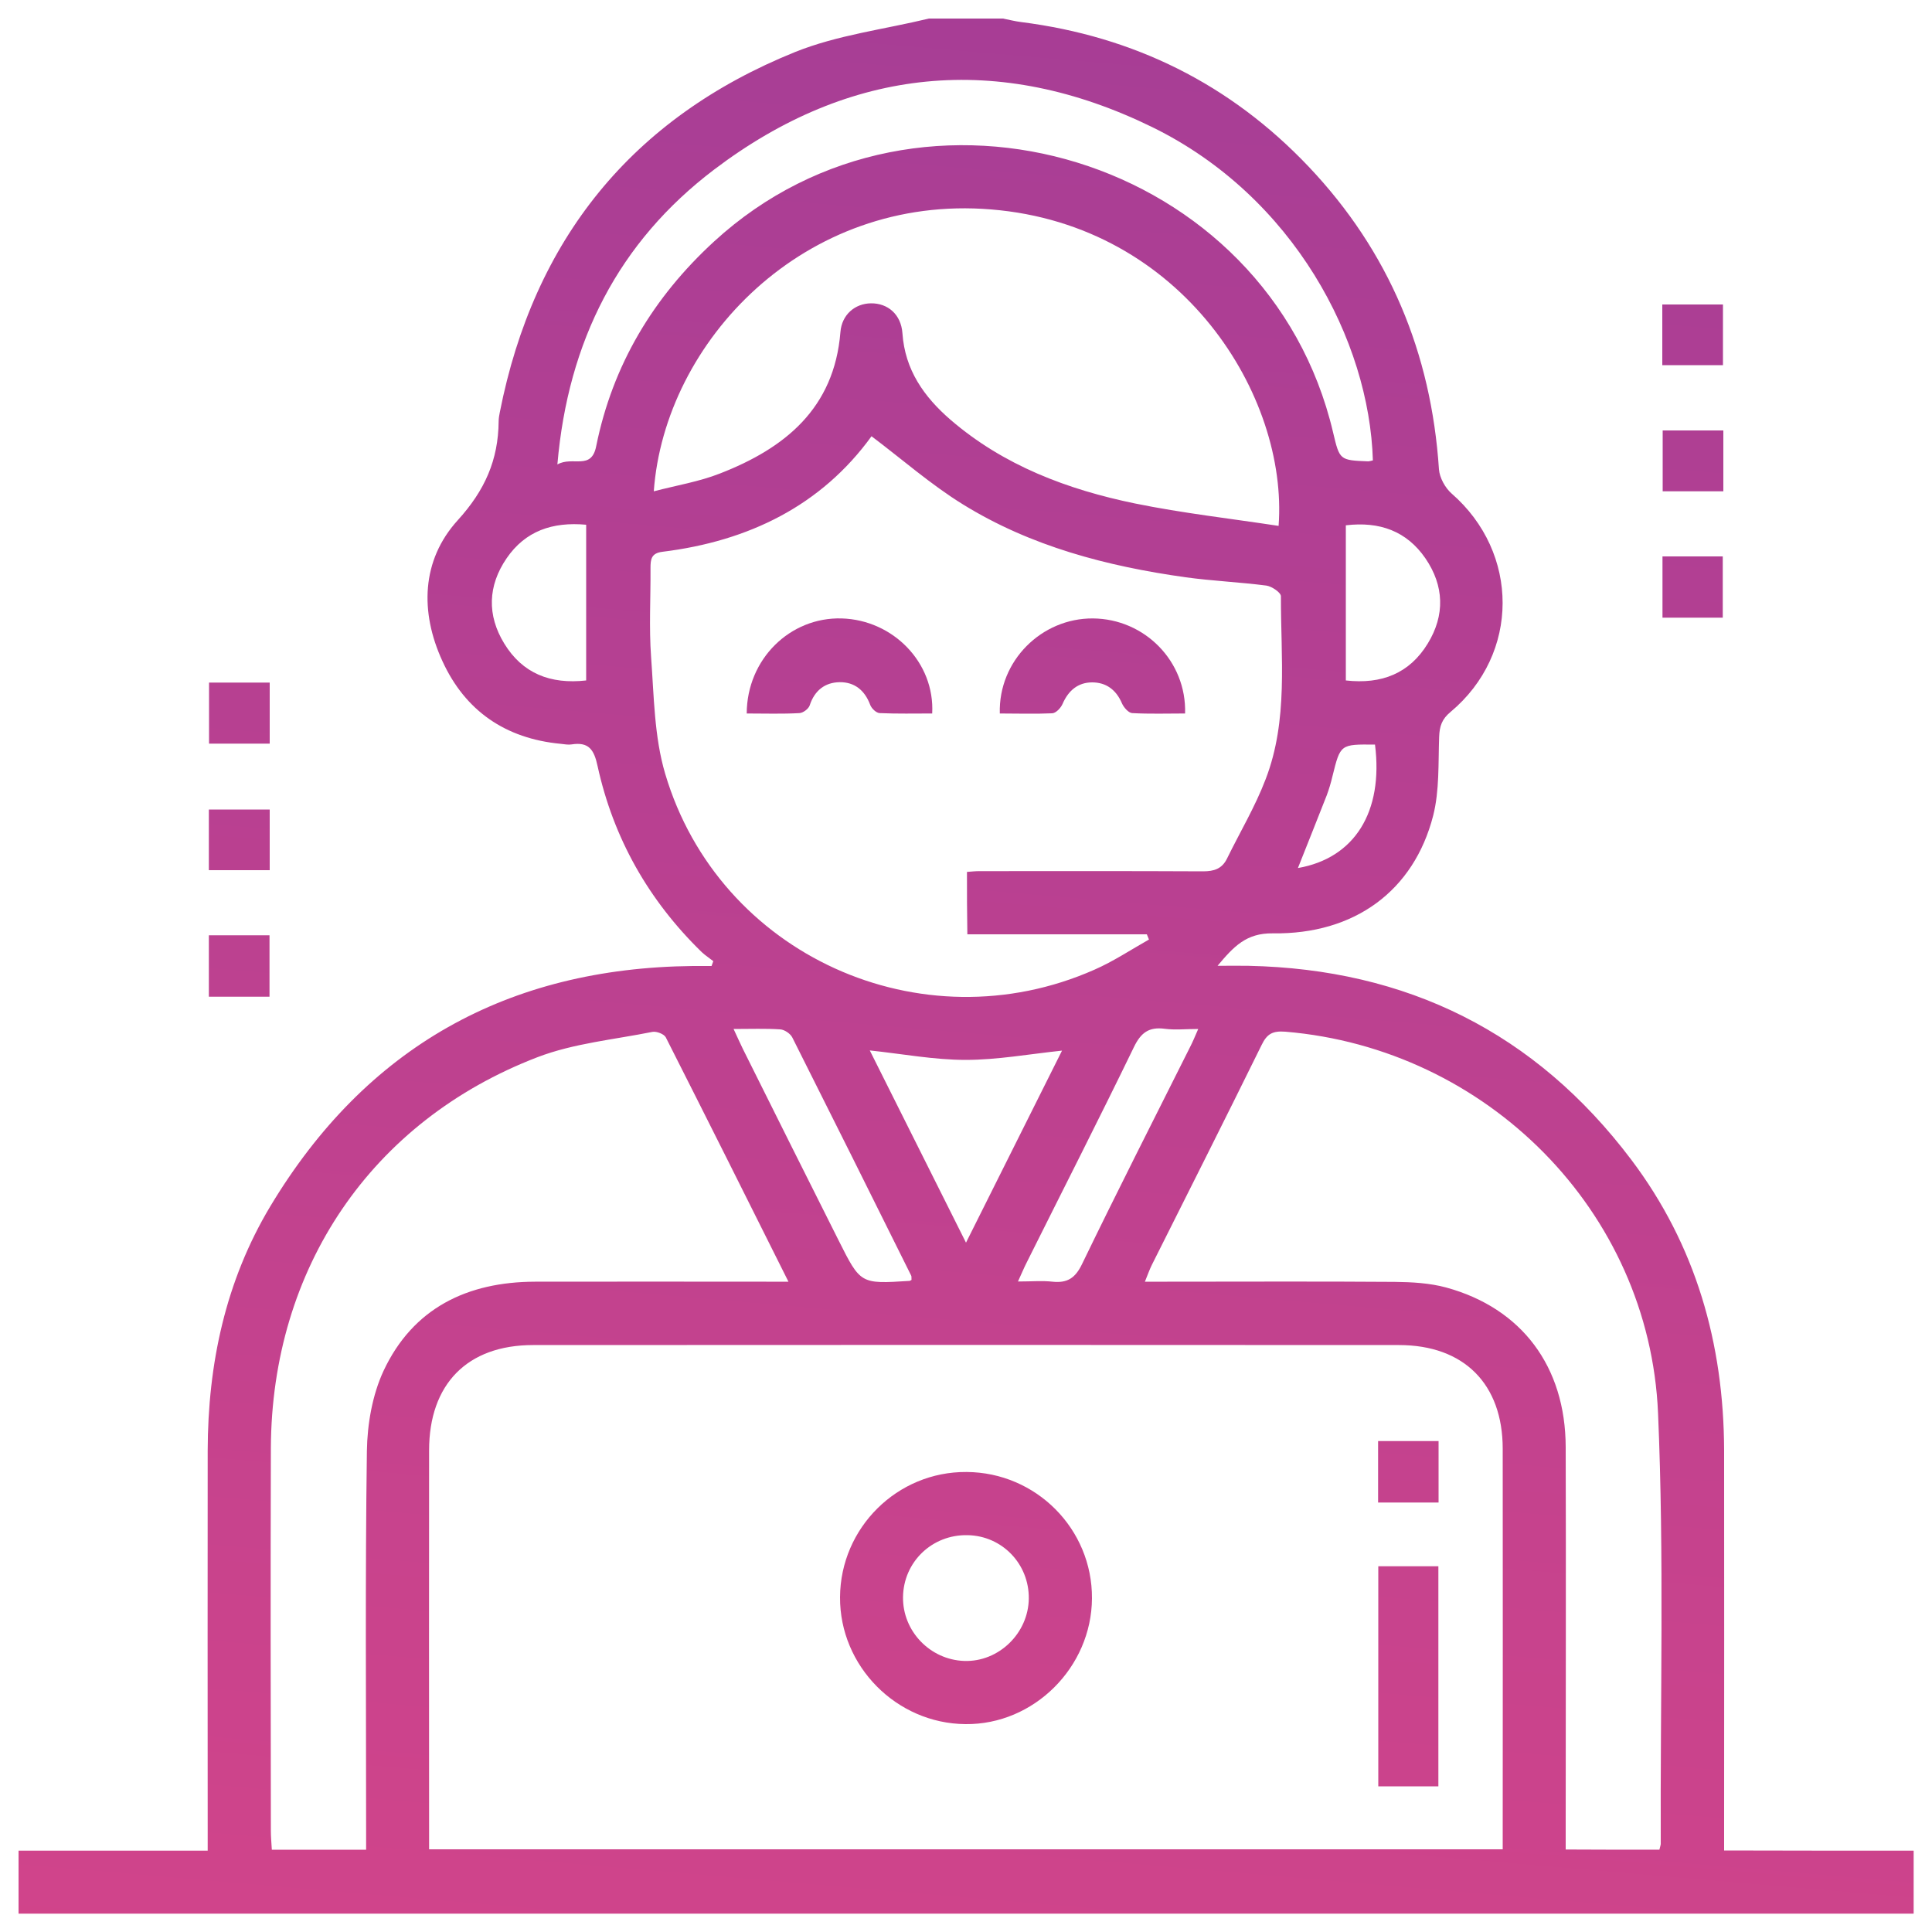
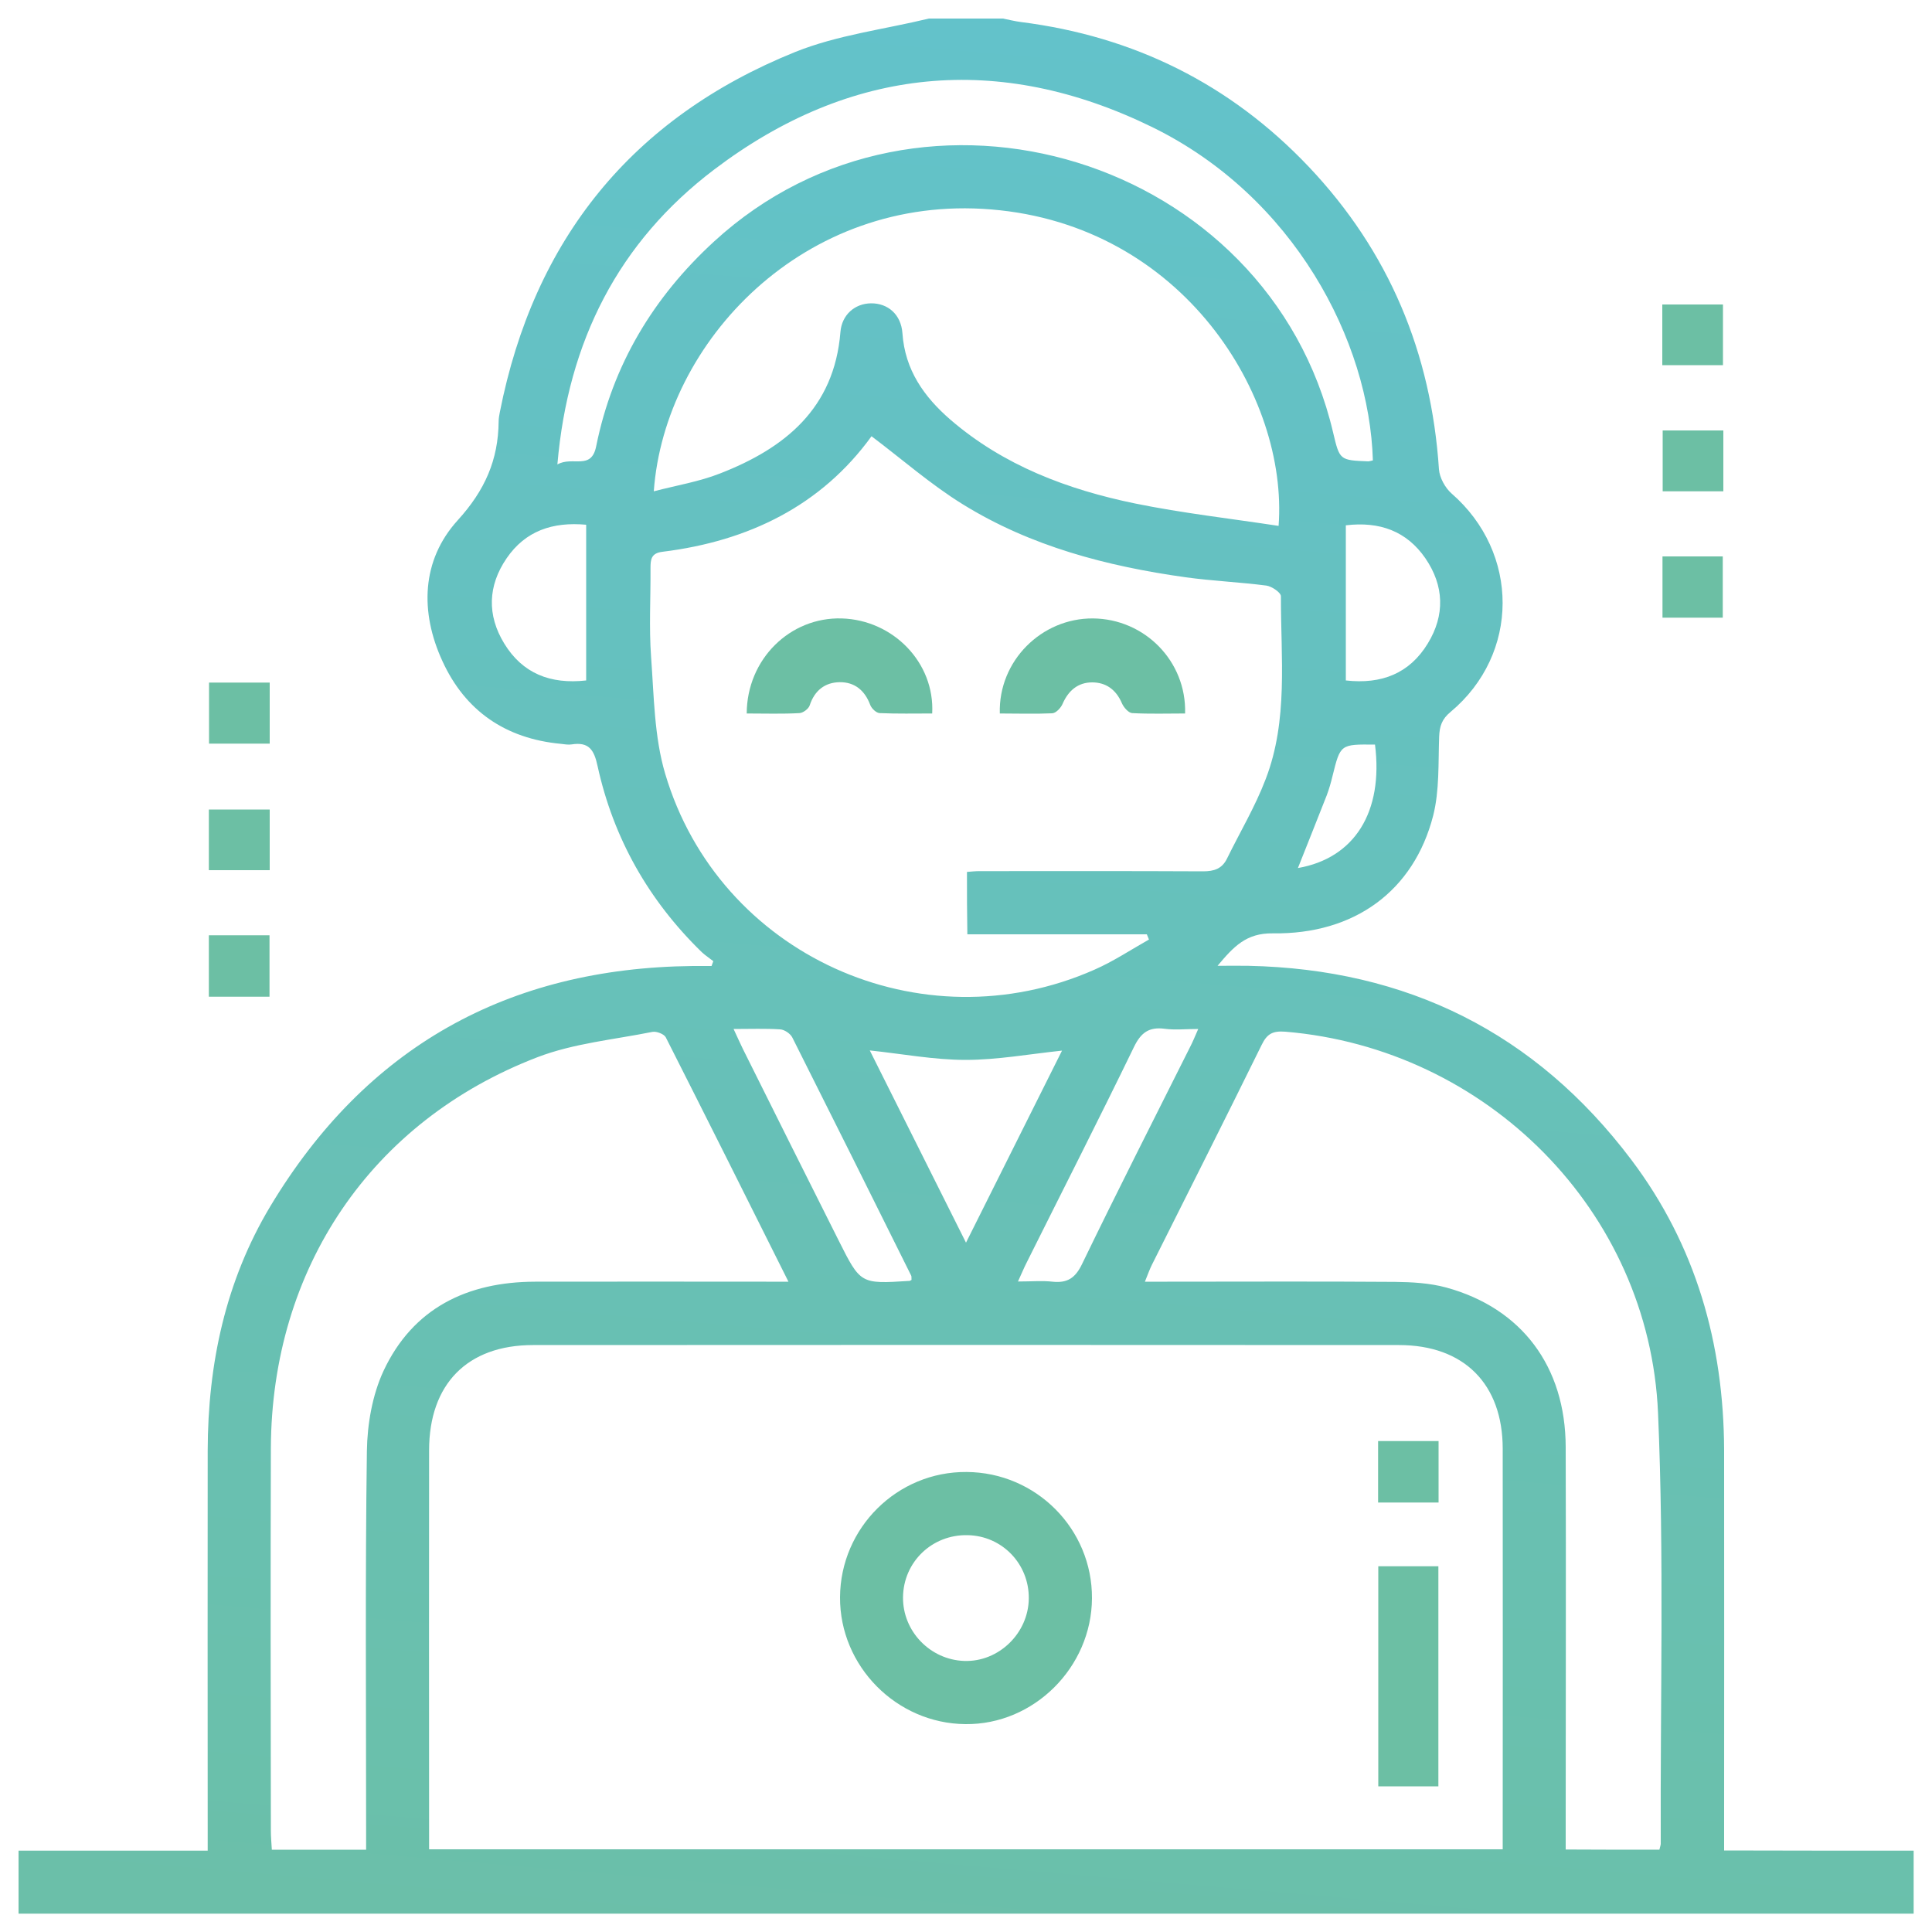
<svg xmlns="http://www.w3.org/2000/svg" version="1.1" id="Capa_1" x="0px" y="0px" viewBox="-293 -103 1000 1000" style="enable-background:new -293 -103 1000 1000;" xml:space="preserve">
  <style type="text/css">
	.st0{fill:url(#SVGID_1_);}
	.st1{fill:url(#SVGID_2_);}
	.st2{fill:url(#SVGID_3_);}
	.st3{fill:url(#SVGID_4_);}
	.st4{fill:url(#SVGID_5_);}
	.st5{fill:url(#SVGID_6_);}
	.st6{fill:url(#SVGID_7_);}
	.st7{fill:url(#SVGID_8_);}
	.st8{fill:url(#SVGID_9_);}
	.st9{fill:url(#SVGID_10_);}
	.st10{fill:url(#SVGID_11_);}
	.st11{fill:url(#SVGID_12_);}
</style>
  <g>
    <linearGradient id="SVGID_1_" gradientUnits="userSpaceOnUse" x1="190.445" y1="1064.138" x2="294.193" y2="-145.122">
-       <stop offset="0" style="stop-color:#D64589" />
-       <stop offset="1" style="stop-color:#A53D96" />
+       <stop offset="0" style="stop-color:#6CBFA4" />
+       <stop offset="1" style="stop-color:#62C2CC" />
    </linearGradient>
    <path class="st0" d="M697.5,854.9c0,10.9,0,21.7,0,32.6c-327,0-654,0-980.9,0c0-10.9,0-21.7,0-32.6c32.4,0,64.9,0,97.9,0   c0-5.2,0-9,0-12.7c0-64.8-0.1-129.6,0-194.4c0.1-44.8,9.2-87.7,32.4-126.4C-103.6,439-30.3,398,65.6,397c3.2,0,6.5,0,9.7,0   c0.3-0.8,0.6-1.7,0.9-2.5c-2-1.6-4.2-3-6-4.7c-27.5-26.8-45.7-58.9-53.9-96.3c-1.8-8.4-4.5-12.6-13.4-11.2   c-1.8,0.3-3.8-0.1-5.7-0.3c-28.5-2.7-49.4-17-61.2-42.8c-11.7-25.4-10.9-52.2,7.9-72.9c14.1-15.5,21-31.2,21.2-51.2   c0-1.6,0.3-3.2,0.6-4.7C-16.7,21,34.1-42,118.6-76.1c21.9-8.8,46.1-11.7,69.2-17.3c12.8,0,25.5,0,38.3,0c3.1,0.6,6.2,1.4,9.3,1.8   c58.5,7.4,108.4,32.1,149,74.9c41.6,43.9,63.4,96.4,67.4,156.6c0.3,4.3,3.2,9.6,6.5,12.5c35.3,30.7,35.4,83.1-0.5,113.1   c-4.5,3.7-5.7,7.4-5.9,12.9c-0.5,13.7,0.2,27.8-3.1,40.8c-10,38.9-40.7,61.5-83,60.9c-13.8-0.2-20.3,6.9-28.6,16.8   c6.4,0,11.1-0.1,15.9,0c82.1,1.7,148.6,34.6,198.2,100.3c33.5,44.4,47.9,95.2,48.1,150.4c0.1,65.1,0,130.3,0,195.4   c0,3.7,0,7.4,0,11.8C633.1,854.9,665.3,854.9,697.5,854.9z M-70.9,854.2c185.8,0,370.5,0,555.7,0c0-3.5,0-6.3,0-9.1   c0-66.1,0.1-132.2,0-198.2c0-33.5-20-53.7-53.7-53.7c-149.4-0.1-298.8-0.1-448.2,0c-34.1,0-53.8,20.3-53.8,54.5   c-0.1,65.8,0,131.5,0,197.3C-70.9,847.8-70.9,850.6-70.9,854.2z M207.5,348.3c2.6-0.2,4.4-0.4,6.3-0.4c38.6,0,77.2-0.1,115.9,0.1   c5.7,0,9.8-1.3,12.4-6.6c6.7-13.7,14.6-26.9,20-41.1c11.8-30.6,7.8-63,7.9-94.7c0-1.9-4.7-5.1-7.5-5.5c-13.9-1.8-28-2.4-41.8-4.3   c-40.7-5.7-80.2-16-115.4-37.8c-16.5-10.2-31.4-23.3-47.2-35.2c-26,35.9-63.6,54.3-108.2,59.8c-5.9,0.7-6.2,4-6.2,8.5   c0.1,15.3-0.8,30.7,0.3,45.9c1.5,20.3,1.6,41.3,7.3,60.5c27.8,93.8,132.5,141.1,222.2,101.4c9.8-4.3,18.8-10.3,28.2-15.6   c-0.4-0.9-0.7-1.8-1.1-2.7c-30.8,0-61.6,0-92.9,0C207.5,369.5,207.5,359.4,207.5,348.3z M-103.5,854.4c0-4.1,0-7.5,0-11   c0-65.1-0.5-130.2,0.4-195.3c0.2-13.9,2.8-29,8.6-41.5c15.2-32.5,43.3-46.1,78.4-46.2c39.9-0.1,79.8,0,119.7,0c3.3,0,6.6,0,11.5,0   c-21.7-43.5-42.5-85-63.5-126.5c-0.9-1.7-4.8-3.2-6.9-2.8c-19.9,4-40.7,5.9-59.5,13.1c-86.2,33.1-137.6,109.4-138,202.3   c-0.2,66.1-0.1,132.1,0,198.2c0,3.1,0.3,6.2,0.5,9.7C-136.1,854.4-120.6,854.4-103.5,854.4z M565.9,854.4c0.4-1.8,0.7-2.4,0.7-3   c-0.3-74.3,1.8-148.8-1.4-223c-4.5-104.7-88.7-188.7-192.9-197.4c-6.6-0.5-9.5,1.1-12.3,6.9c-18.7,38-37.8,75.9-56.8,113.8   c-1.2,2.4-2.1,5-3.6,8.7c4.7,0,8.2,0,11.6,0c39.3,0,78.5-0.2,117.8,0.1c8.9,0.1,18,0.6,26.5,2.9c39.2,10.7,61.8,41,61.9,82.6   c0.2,65.7,0,131.5,0,197.2c0,3.7,0,7.4,0,11.1C534.5,854.4,550.1,854.4,565.9,854.4z M45.4,151.3c11.9-3.1,23.5-5,34.2-9.2   c33.7-13.1,59.2-33.7,62.4-73.2c0.7-9,7.5-14.8,15.8-14.9c8.7-0.1,15.6,5.7,16.3,15.5c1.3,19,11.2,32.9,24.8,44.7   c27.6,23.8,60.7,36.2,95.6,43.4c24.5,5,49.4,7.8,74.3,11.6C373.8,102.3,319.4,13.5,220,5.4C123.2-2.6,51,73.8,45.4,151.3z    M417.6,135.3C415.8,73.4,376.7-1.3,303.4-37.2C224.1-76,147-68.6,76.6-15.2C27.3,22.2,1,73.4-4.5,137.4c7.9-4.5,17.6,3.3,20.1-9.5   c8.5-42,29.5-77,61-105.9C184-76.6,363.6-21.3,397,120.8c3.4,14.4,3.4,14.4,18.2,15C415.7,135.8,416.3,135.6,417.6,135.3z    M207,540.2c17.3-34.6,33.5-67,49.7-99.4c-17.1,1.8-33.5,4.8-49.9,4.8c-16.3,0-32.6-3.1-49.6-4.9   C173.6,473.4,189.8,505.8,207,540.2z M178.8,559.5c-0.1-1.1,0.1-1.8-0.2-2.3c-20.4-41.1-40.9-82.2-61.5-123.2c-1-2-4.1-4.1-6.3-4.2   c-7.6-0.5-15.2-0.2-24.1-0.2c2,4.2,3.3,7.3,4.8,10.3c16.5,33.1,33,66.2,49.6,99.2c11.3,22.5,11.3,22.5,36.4,20.9   C177.7,560.1,178,559.9,178.8,559.5z M327.2,429.6c-6.6,0-12,0.6-17.3-0.1c-8.2-1.1-12.4,2-16,9.5c-18.1,37.3-36.9,74.2-55.4,111.3   c-1.5,2.9-2.7,5.9-4.6,10c7.2,0,12.6-0.5,17.9,0.1c7.7,0.8,11.8-1.9,15.3-9.2c18.2-37.6,37.1-74.8,55.8-112.1   C324.3,436.4,325.5,433.5,327.2,429.6z M10.4,249.2c0-27.3,0-53.6,0-80.6C-7,167-21.1,171.8-30.8,186c-9.7,14.2-10.2,29.4-1.2,44.1   C-22.6,245.5-8.2,251.3,10.4,249.2z M403.6,249.2c18.6,2.1,33-3.7,42.4-19.1c9-14.7,8.5-29.9-1.2-44.1   c-9.7-14.1-23.7-19.2-41.2-17.1C403.6,195.6,403.6,222,403.6,249.2z M418.7,282.4c-18-0.2-17.9-0.2-22,16.3c-0.8,3.4-1.8,6.8-3,10   c-4.9,12.5-9.9,25-14.9,37.6C408.1,341.2,423.1,317.3,418.7,282.4z" />
    <linearGradient id="SVGID_2_" gradientUnits="userSpaceOnUse" x1="-223.362" y1="1028.635" x2="-119.614" y2="-180.625">
-       <stop offset="0" style="stop-color:#D64589" />
-       <stop offset="1" style="stop-color:#A53D96" />
+       <stop offset="0" style="stop-color:#6CBFA4" />
+       <stop offset="1" style="stop-color:#6CBFA4" />
    </linearGradient>
    <path class="st1" d="M-184.9,381.1c10.6,0,20.6,0,31.4,0c0,10.7,0,20.9,0,31.8c-10.6,0-20.6,0-31.4,0   C-184.9,402.4-184.9,392.4-184.9,381.1z" />
    <linearGradient id="SVGID_3_" gradientUnits="userSpaceOnUse" x1="-234.432" y1="1027.685" x2="-130.684" y2="-181.575">
-       <stop offset="0" style="stop-color:#D64589" />
-       <stop offset="1" style="stop-color:#A53D96" />
+       <stop offset="0" style="stop-color:#6CBFA4" />
+       <stop offset="1" style="stop-color:#6CBFA4 " />
    </linearGradient>
    <path class="st2" d="M-153.4,281.9c-10.6,0-20.7,0-31.4,0c0-10.4,0-20.6,0-31.6c10.4,0,20.6,0,31.4,0   C-153.4,260.7-153.4,270.8-153.4,281.9z" />
    <linearGradient id="SVGID_4_" gradientUnits="userSpaceOnUse" x1="-228.881" y1="1028.161" x2="-125.133" y2="-181.098">
-       <stop offset="0" style="stop-color:#D64589" />
-       <stop offset="1" style="stop-color:#A53D96" />
+       <stop offset="0" style="stop-color:#6CBFA4" />
+       <stop offset="1" style="stop-color:#6CBFA4" />
    </linearGradient>
    <path class="st3" d="M-153.4,316c0,10.7,0,20.8,0,31.4c-10.6,0-20.7,0-31.5,0c0-10.3,0-20.4,0-31.4C-174.8,316-164.5,316-153.4,316   z" />
    <linearGradient id="SVGID_5_" gradientUnits="userSpaceOnUse" x1="495.584" y1="1090.317" x2="599.332" y2="-118.943">
-       <stop offset="0" style="stop-color:#D64589" />
-       <stop offset="1" style="stop-color:#A53D96" />
+       <stop offset="0" style="stop-color:#6CBFA4" />
+       <stop offset="1" style="stop-color:#6CBFA4" />
    </linearGradient>
    <path class="st4" d="M598.8,86c-10.8,0-20.8,0-31.4,0c0-10.5,0-20.5,0-31.4c10.1,0,20.4,0,31.4,0C598.8,64.6,598.8,74.9,598.8,86z" />
    <linearGradient id="SVGID_6_" gradientUnits="userSpaceOnUse" x1="501.361" y1="1090.812" x2="605.109" y2="-118.448">
-       <stop offset="0" style="stop-color:#D64589" />
-       <stop offset="1" style="stop-color:#A53D96" />
+       <stop offset="0" style="stop-color:#6CBFA4" />
+       <stop offset="1" style="stop-color:#6CBFA4" />
    </linearGradient>
    <path class="st5" d="M599,119.8c0,10.9,0,20.9,0,31.5c-10.5,0-20.6,0-31.4,0c0-10.2,0-20.5,0-31.5C577.7,119.8,588,119.8,599,119.8   z" />
    <linearGradient id="SVGID_7_" gradientUnits="userSpaceOnUse" x1="506.684" y1="1091.269" x2="610.432" y2="-117.991">
-       <stop offset="0" style="stop-color:#D64589" />
-       <stop offset="1" style="stop-color:#A53D96" />
+       <stop offset="0" style="stop-color:#6CBFA4" />
+       <stop offset="1" style="stop-color:#6CBFA4" />
    </linearGradient>
    <path class="st6" d="M598.7,216.7c-10.5,0-20.5,0-31.2,0c0-10.6,0-20.9,0-31.7c10.3,0,20.3,0,31.2,0   C598.7,195,598.7,205.3,598.7,216.7z" />
    <linearGradient id="SVGID_8_" gradientUnits="userSpaceOnUse" x1="177.899" y1="1063.061" x2="281.647" y2="-146.199">
-       <stop offset="0" style="stop-color:#D64589" />
-       <stop offset="1" style="stop-color:#A53D96" />
+       <stop offset="0" style="stop-color:#6CBFA4" />
+       <stop offset="1" style="stop-color:#6CBFA4" />
    </linearGradient>
    <path class="st7" d="M141.8,723.7c0.2-35.9,29.6-65.1,65.5-64.8c36,0.2,65.1,29.5,64.9,65.4c-0.2,35.7-30.1,65.5-65.5,65.1   C171,789.1,141.6,759.4,141.8,723.7z M207.8,691.6c-18.4-0.4-33.2,13.9-33.4,32.1c-0.2,17.6,14,32.4,31.7,33   c17.8,0.6,33.2-14.3,33.4-32.3C239.7,706.5,225.7,691.9,207.8,691.6z" />
    <linearGradient id="SVGID_9_" gradientUnits="userSpaceOnUse" x1="408.624" y1="1082.856" x2="512.372" y2="-126.404">
-       <stop offset="0" style="stop-color:#D64589" />
-       <stop offset="1" style="stop-color:#A53D96" />
+       <stop offset="0" style="stop-color:#6CBFA4" />
+       <stop offset="1" style="stop-color:#6CBFA4" />
    </linearGradient>
    <path class="st8" d="M420.4,707.7c10.6,0,20.4,0,31.1,0c0,37.9,0,75.6,0,113.9c-10.1,0-20.2,0-31.1,0   C420.4,784.1,420.4,746.3,420.4,707.7z" />
    <linearGradient id="SVGID_10_" gradientUnits="userSpaceOnUse" x1="399.688" y1="1082.089" x2="503.436" y2="-127.171">
-       <stop offset="0" style="stop-color:#D64589" />
-       <stop offset="1" style="stop-color:#A53D96" />
+       <stop offset="0" style="stop-color:#6CBFA4" />
+       <stop offset="1" style="stop-color:#6CBFA4" />
    </linearGradient>
    <path class="st9" d="M451.6,674.7c-10.8,0-20.6,0-31.3,0c0-10.5,0-20.8,0-31.8c10,0,20.4,0,31.3,0   C451.6,653.2,451.6,663.5,451.6,674.7z" />
    <linearGradient id="SVGID_11_" gradientUnits="userSpaceOnUse" x1="73.746" y1="1054.125" x2="177.494" y2="-155.135">
-       <stop offset="0" style="stop-color:#D64589" />
-       <stop offset="1" style="stop-color:#A53D96" />
+       <stop offset="0" style="stop-color:#6CBFA4" />
+       <stop offset="1" style="stop-color:#6CBFA4" />
    </linearGradient>
    <path class="st10" d="M93.5,266.3c0.1-28.2,22.5-50,49.2-49.2c26.6,0.8,48.2,22.9,46.8,49.2c-9,0-18.1,0.2-27.2-0.2   c-1.8-0.1-4.2-2.4-4.9-4.3c-2.8-7.5-8.1-11.8-15.8-11.7c-7.6,0.1-13,4.3-15.5,12c-0.6,1.8-3.4,3.9-5.3,4   C111.9,266.6,103,266.3,93.5,266.3z" />
    <linearGradient id="SVGID_12_" gradientUnits="userSpaceOnUse" x1="203.718" y1="1065.276" x2="307.466" y2="-143.984">
-       <stop offset="0" style="stop-color:#D64589" />
-       <stop offset="1" style="stop-color:#A53D96" />
+       <stop offset="0" style="stop-color:#6CBFA4" />
+       <stop offset="1" style="stop-color:#6CBFA4" />
    </linearGradient>
    <path class="st11" d="M224.5,266.3c-0.8-27.3,21.7-49.4,48.2-49.2c26.7,0.2,48.5,22.1,47.7,49.2c-9.1,0-18.3,0.3-27.4-0.2   c-1.9-0.1-4.4-3-5.3-5.1c-3-7-8.2-10.8-15.4-10.8c-7.3,0-12.3,4.2-15.3,11.1c-0.9,2.1-3.4,4.8-5.4,4.9   C242.7,266.6,233.8,266.3,224.5,266.3z" />
  </g>
</svg>
